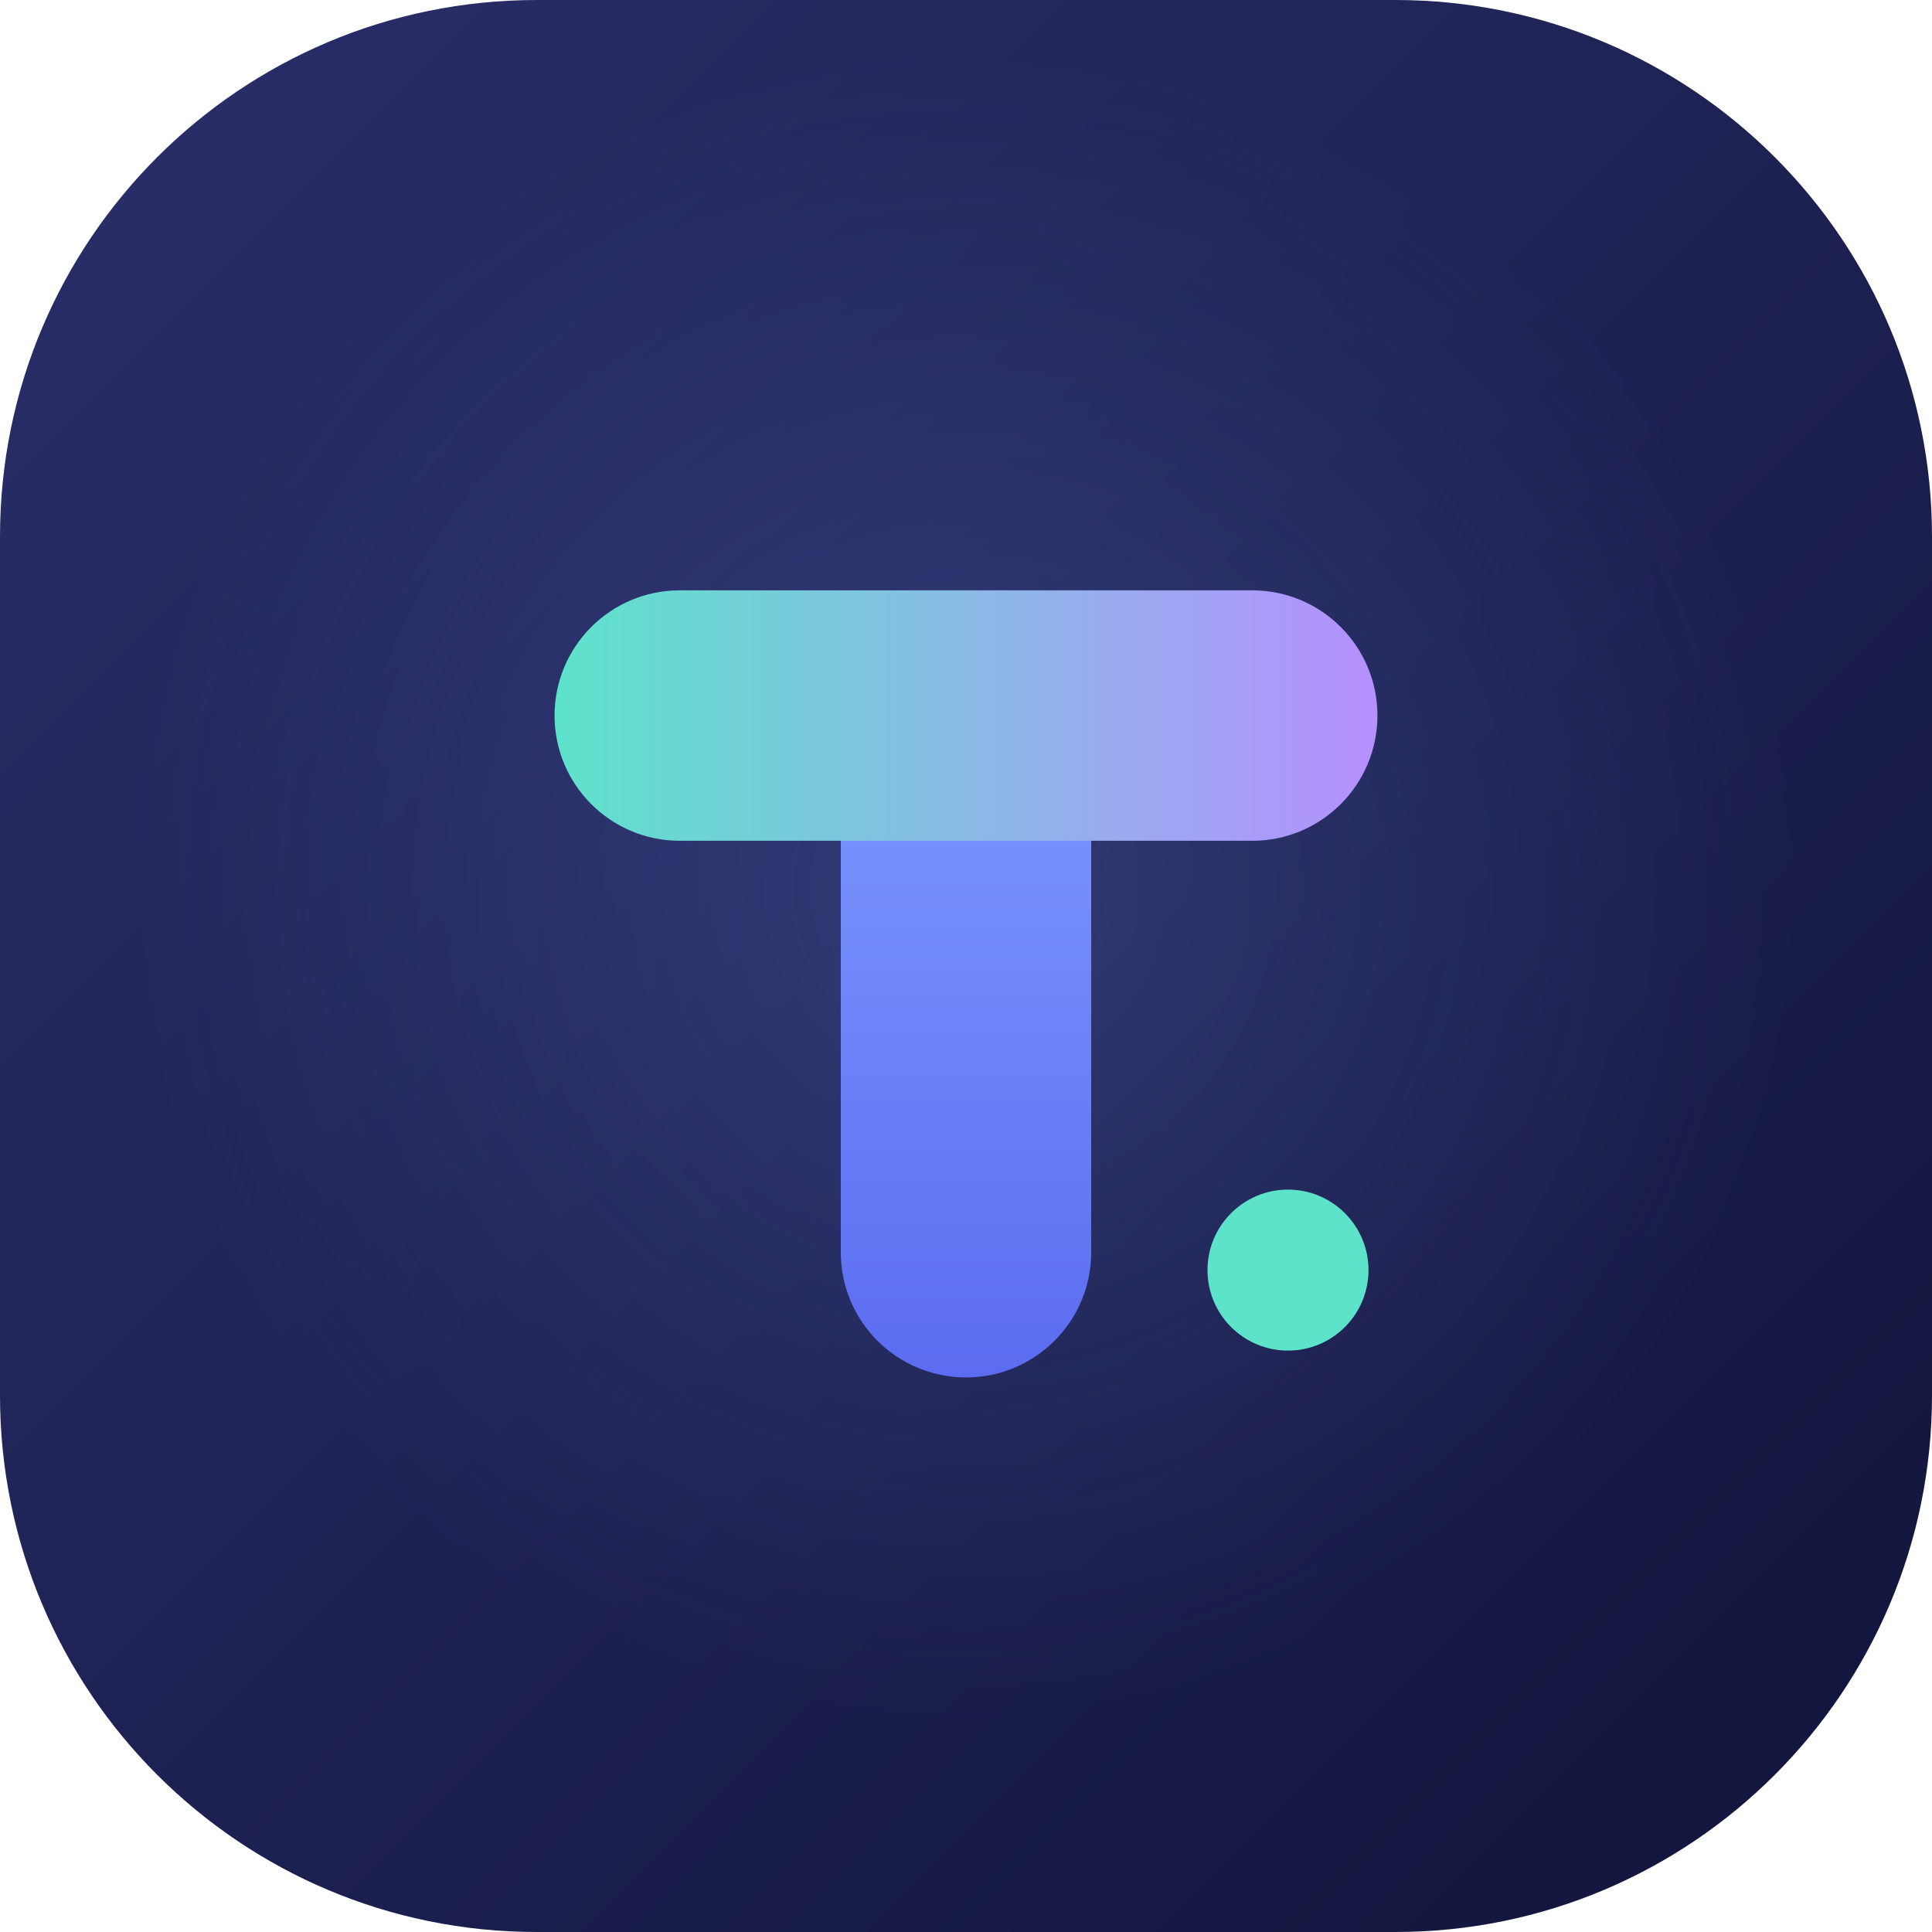
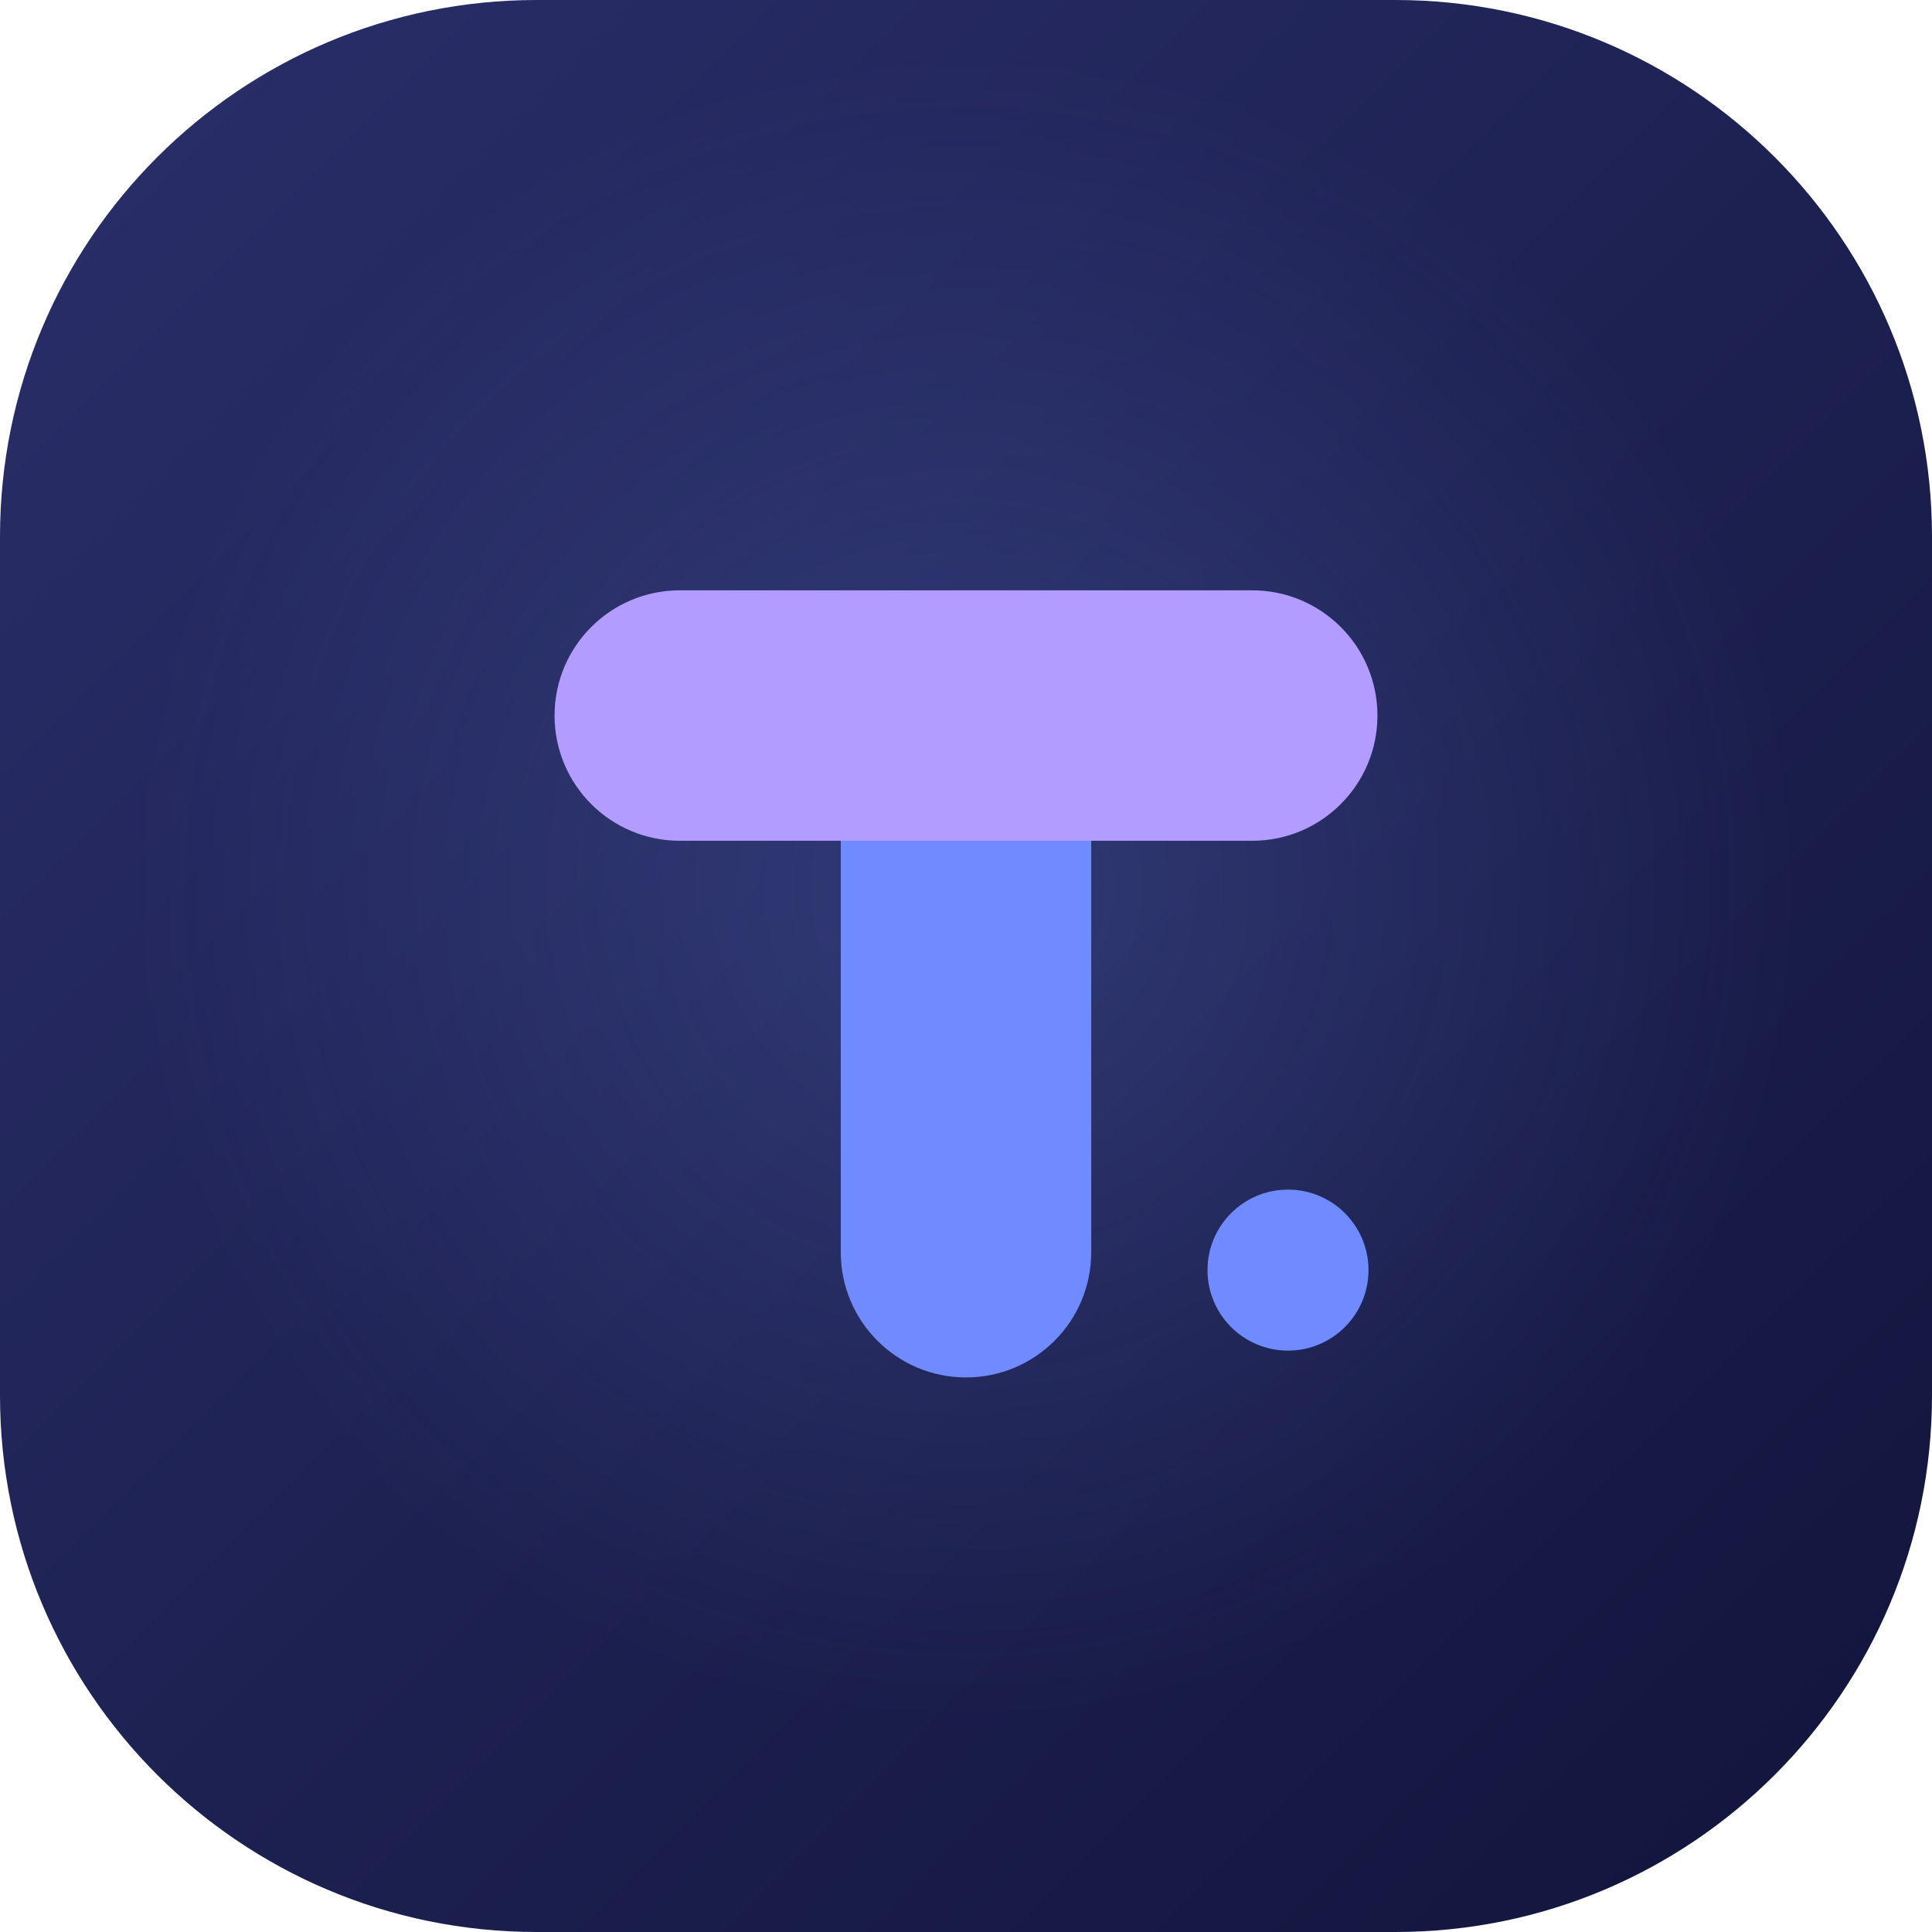
<svg xmlns="http://www.w3.org/2000/svg" viewBox="0 0 108 108" width="512" height="512">
  <defs>
    <linearGradient id="bg" x1="0" y1="0" x2="1" y2="1">
      <stop offset="0" stop-color="#2A2F6B" />
      <stop offset="1" stop-color="#11143A" />
    </linearGradient>
    <linearGradient id="bar" x1="0" y1="0" x2="1" y2="0">
      <stop offset="0" stop-color="#5EE3CB" />
      <stop offset="1" stop-color="#B590FF" />
    </linearGradient>
    <linearGradient id="stem" x1="0" y1="0" x2="0" y2="1">
      <stop offset="0" stop-color="#7E9BFF" />
      <stop offset="1" stop-color="#5B6CF0" />
    </linearGradient>
    <radialGradient id="glow" cx="0.5" cy="0.46" r="0.43">
      <stop offset="0" stop-color="#7E9BFF" stop-opacity="0.2" />
      <stop offset="1" stop-color="#7E9BFF" stop-opacity="0" />
    </radialGradient>
    <clipPath id="c">
      <rect x="0" y="0" width="108" height="108" rx="30" />
    </clipPath>
  </defs>
  <g clip-path="url(#c)">
    <rect width="108" height="108" fill="url(#bg)" />
    <rect width="108" height="108" fill="url(#glow)" />
-     <path d="M54,38 h0 a7,7 0 0 1 7,7 v25 a7,7 0 0 1 -7,7 h0 a7,7 0 0 1 -7,-7 v-25 a7,7 0 0 1 7,-7 z" fill="url(#stem)" />
-     <path d="M38,33 h32 a7,7 0 0 1 7,7 v0 a7,7 0 0 1 -7,7 h-32 a7,7 0 0 1 -7,-7 v0 a7,7 0 0 1 7,-7 z" fill="url(#bar)" />
-     <path d="M72,71 m-4.5,0 a4.5,4.5 0 1,0 9,0 a4.5,4.5 0 1,0 -9,0" fill="#5EE3CB" />
+     <path d="M54,38 h0 a7,7 0 0 1 7,7 v25 a7,7 0 0 1 -7,7 h0 a7,7 0 0 1 -7,-7 v-25 a7,7 0 0 1 7,-7 z" fill="#6F8BFF" />
+     <path d="M38,33 h32 a7,7 0 0 1 7,7 v0 a7,7 0 0 1 -7,7 h-32 a7,7 0 0 1 -7,-7 v0 a7,7 0 0 1 7,-7 z" fill="#B39CFF" />
+     <path d="M72,71 m-4.5,0 a4.5,4.5 0 1,0 9,0 a4.5,4.5 0 1,0 -9,0" fill="#6F8BFF" />
  </g>
</svg>
